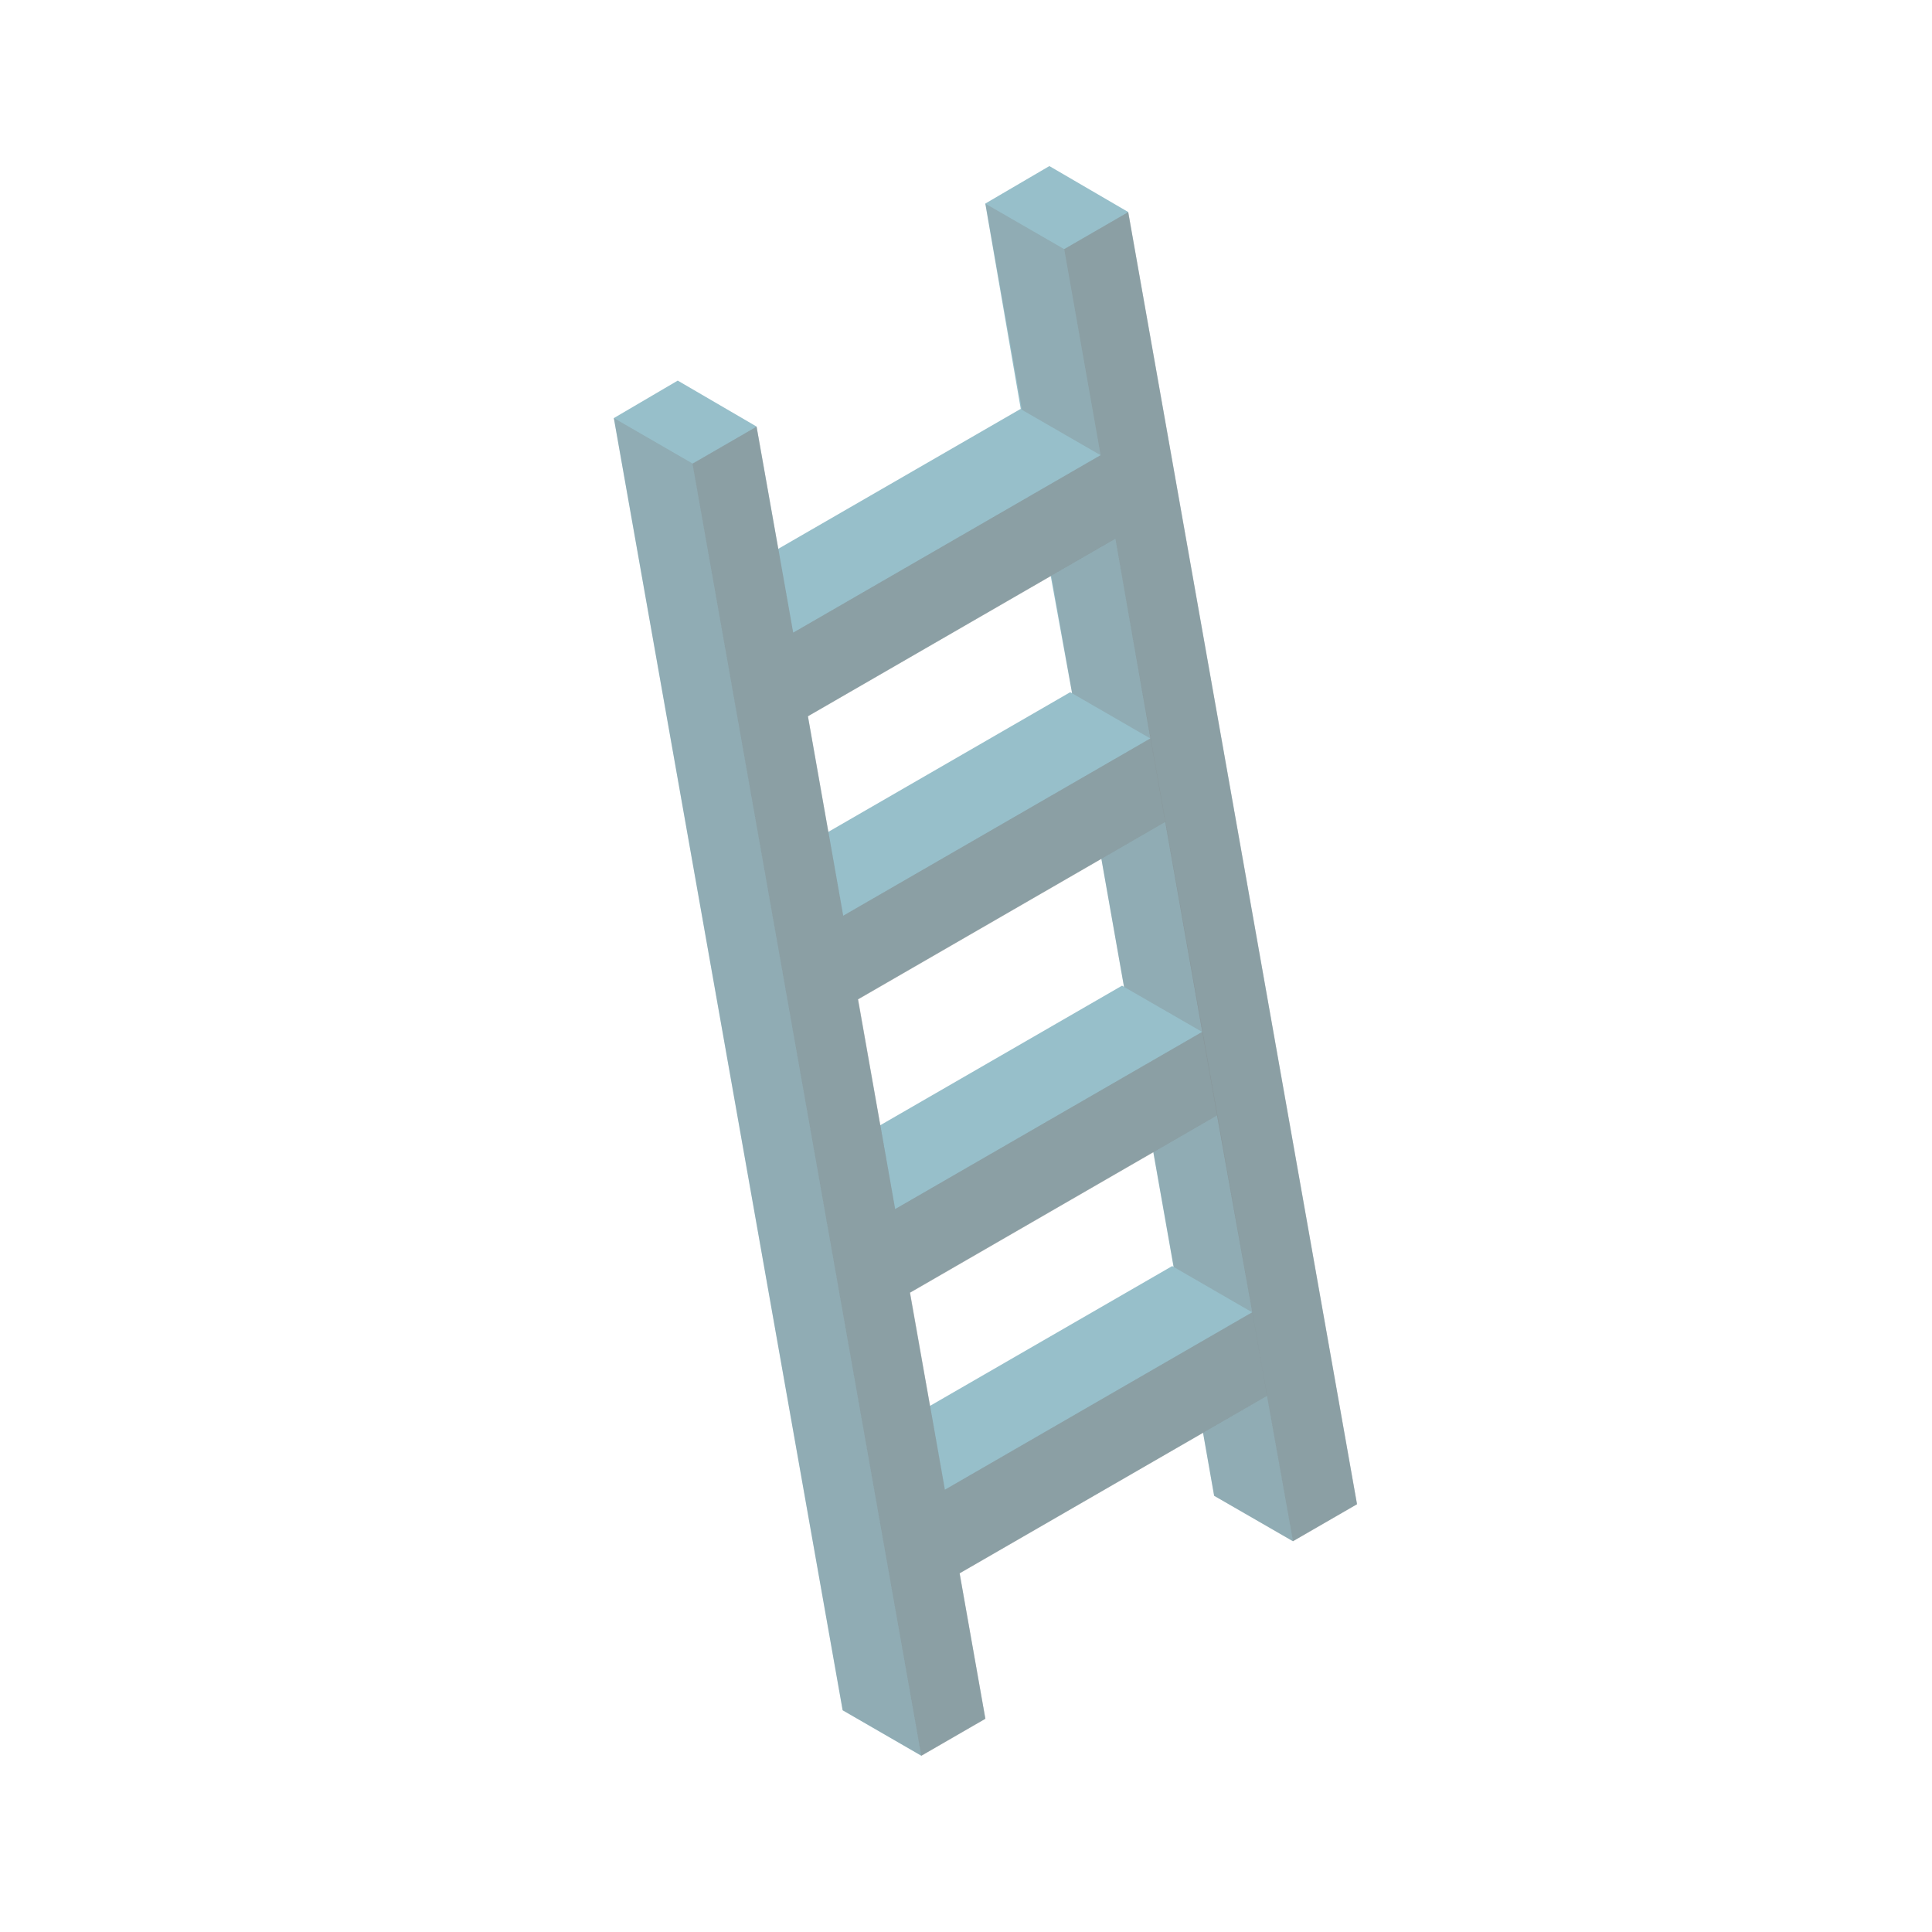
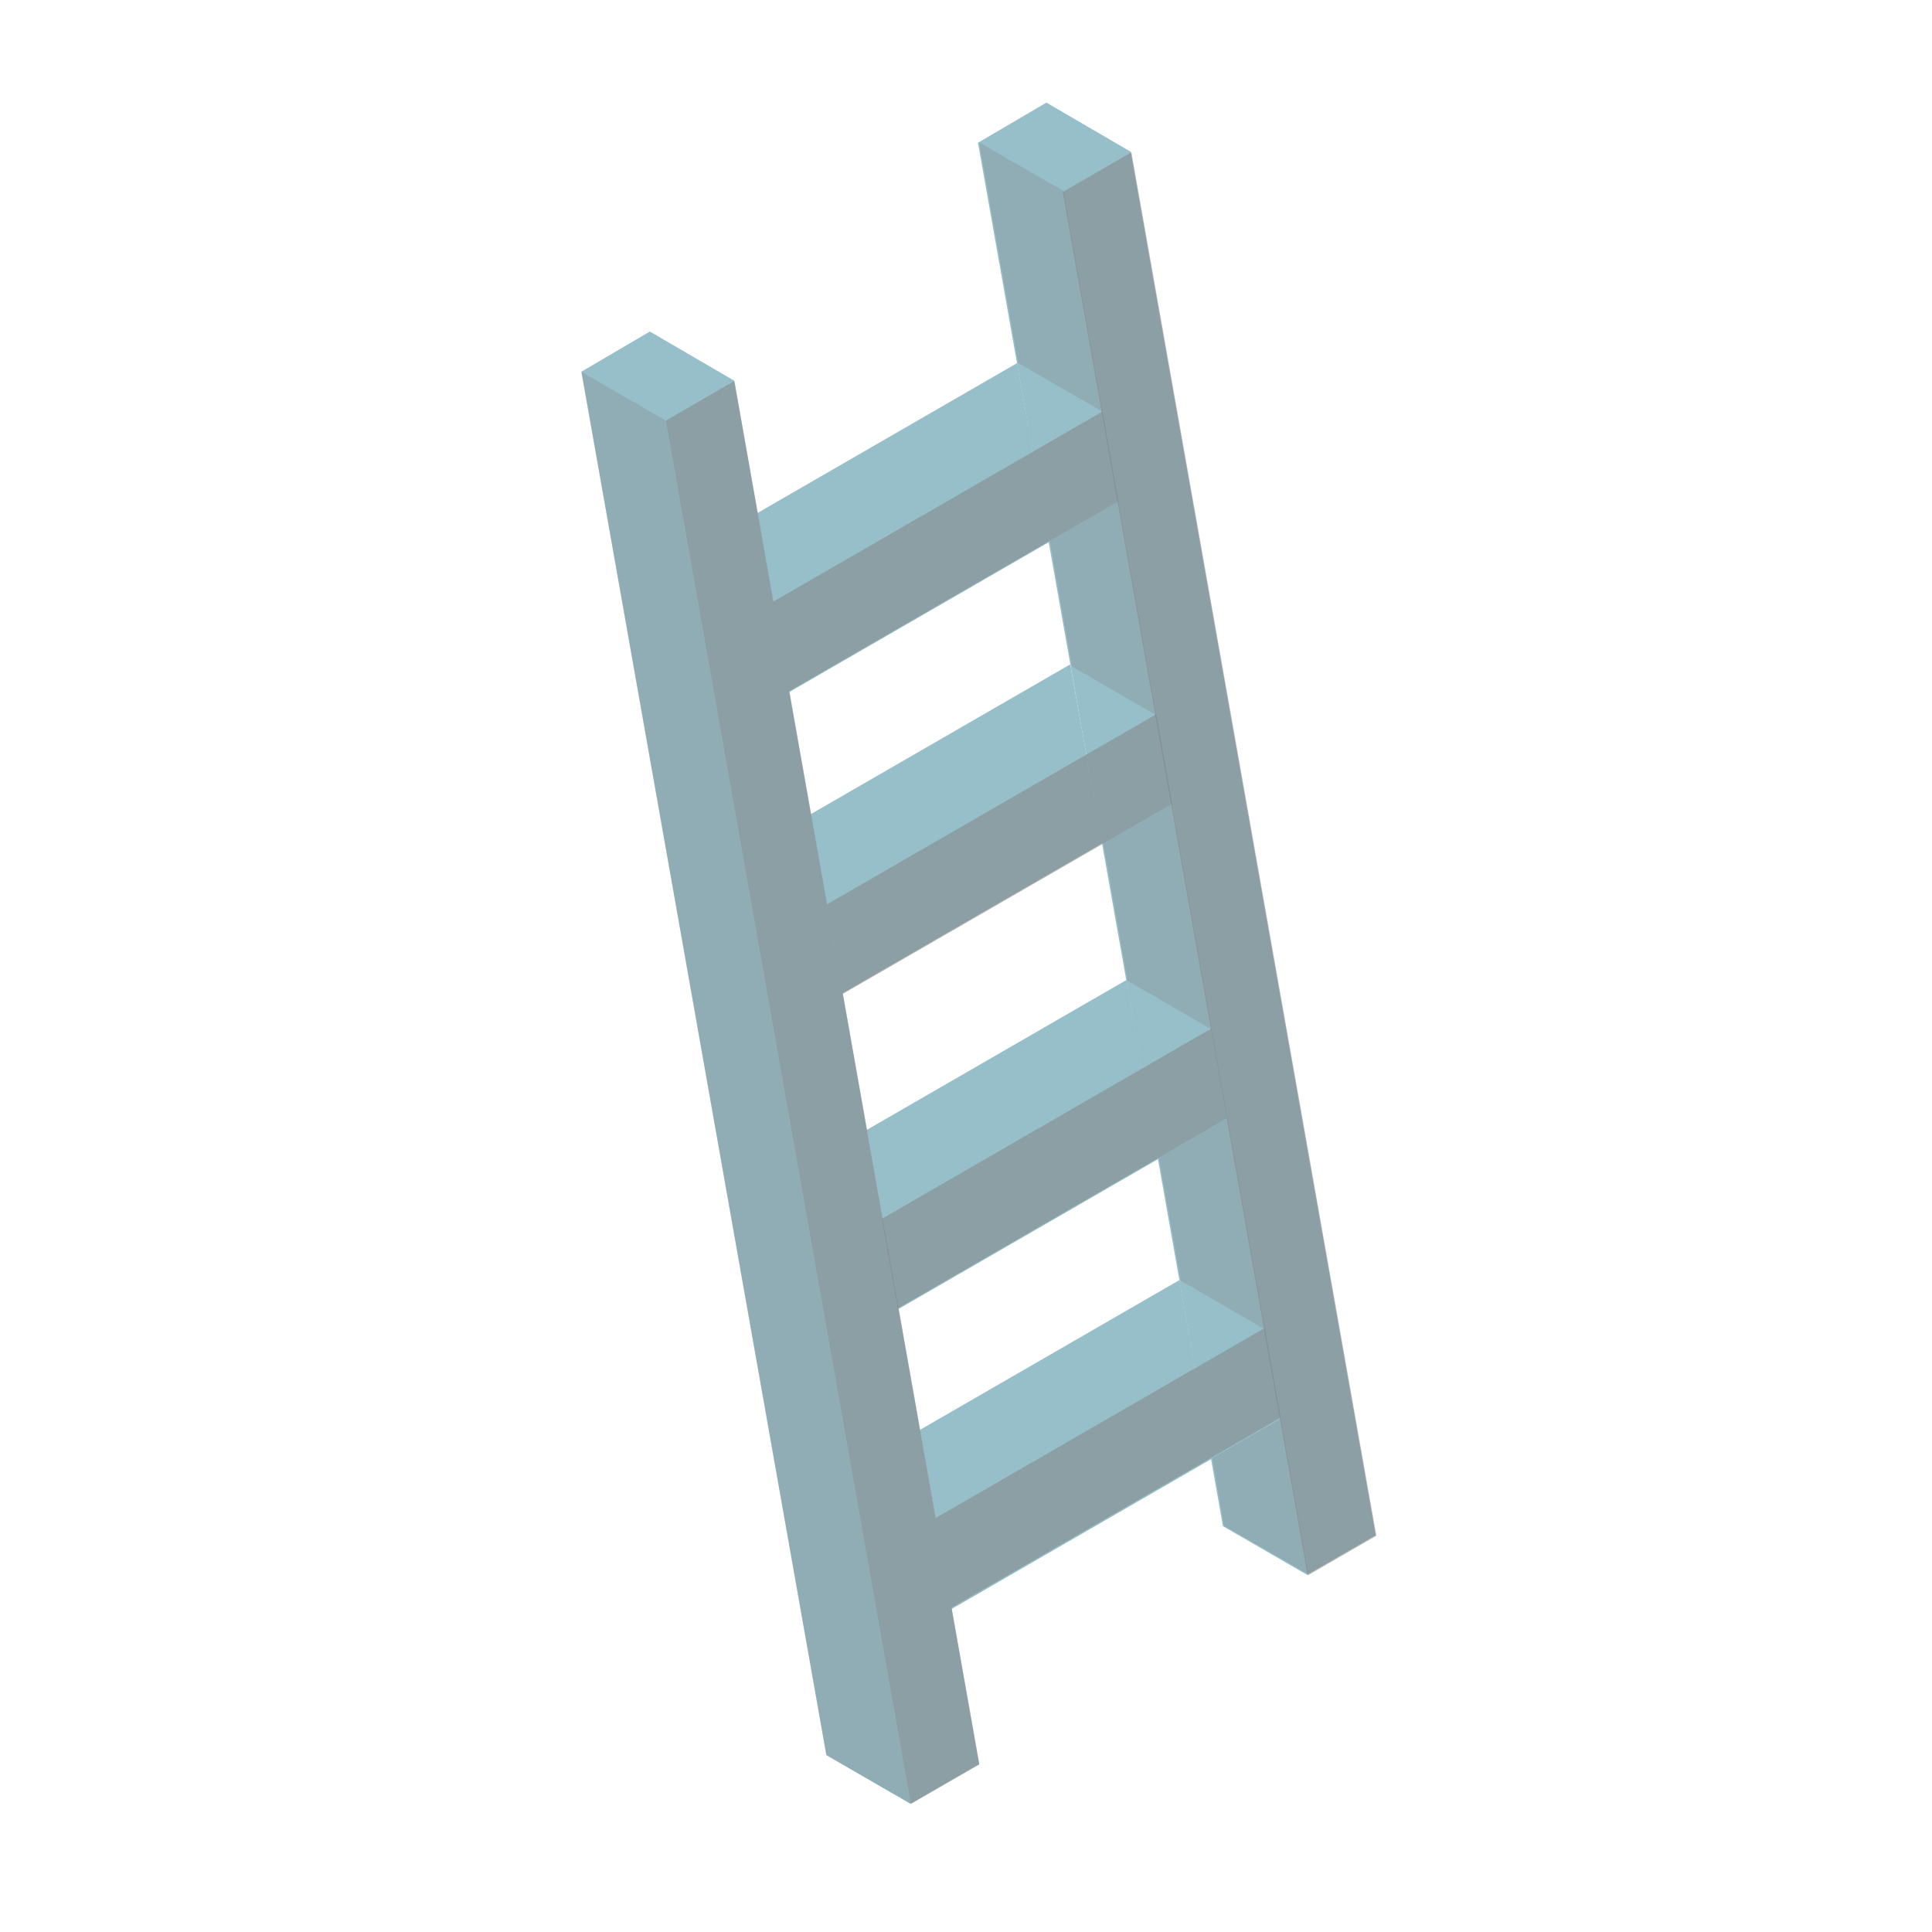
<svg xmlns="http://www.w3.org/2000/svg" width="100%" height="100%" viewBox="0 0 200 200" version="1.1" xml:space="preserve" style="fill-rule:evenodd;clip-rule:evenodd;stroke-linejoin:round;stroke-miterlimit:2;">
-   <g transform="matrix(1.53212,0,0,1.53212,-2303.37,-761.547)">
-     <path d="M1555.97,534.138L1554.5,525.871L1549.18,522.77L1544.86,525.304L1560.32,612.612L1565.63,615.68L1569.96,613.179L1568.22,603.352L1584.67,593.857L1585.42,598.117L1590.74,601.185L1595.07,598.684L1579.61,511.376L1574.29,508.275L1569.96,510.809L1572.36,524.7L1572.34,524.687L1555.97,534.138ZM1582.68,582.655L1581.31,574.895L1564.86,584.391L1566.22,592.046L1582.59,582.597L1582.68,582.655ZM1579.33,563.729L1577.8,555.075L1561.35,564.57L1562.86,573.084L1579.2,563.652L1579.33,563.729ZM1557.97,545.444L1559.35,553.264L1575.7,543.823L1575.82,543.891L1575.81,543.823L1574.38,535.968L1557.97,545.444Z" style="fill:rgb(151,191,202);" />
+   <g transform="matrix(1.64029,0,0,1.64029,-2457.02,-728.115)">
+     <path d="M1555.97,534.138L1557.97,545.444L1574.38,535.968L1572.36,524.7L1572.34,524.687L1555.97,534.138ZM1557.97,545.444L1574.38,535.968L1557.97,545.444Z" style="fill:rgb(151,191,202);" />
  </g>
-   <g id="shadows" transform="matrix(1.53212,0,0,1.53212,-3139.33,-229.677)">
+   <g transform="matrix(1.64029,0,0,1.64029,-2462.51,-759.176)">
+     <path d="M1555.97,534.138L1557.97,545.444L1574.38,535.968L1572.36,524.7L1572.34,524.687L1555.97,534.138ZM1557.97,545.444L1574.38,535.968L1557.97,545.444Z" style="fill:rgb(151,191,202);" />
+   </g>
+   <g transform="matrix(1.64029,0,0,1.64029,-2468.33,-791.849)">
+     <path d="M1555.97,534.138L1557.97,545.444L1574.38,535.968L1572.36,524.7L1572.34,524.687L1555.97,534.138ZM1557.97,545.444L1574.38,535.968L1557.97,545.444Z" style="fill:rgb(151,191,202);" />
+   </g>
+   <g transform="matrix(1.64029,0,0,1.64029,-2432.78,-846.872)">
+     <path d="M1569.96,613.179L1554.5,525.871L1549.18,522.77L1544.86,525.304L1560.32,612.612L1565.63,615.68L1569.96,613.179Z" style="fill:rgb(151,191,202);" />
+   </g>
+   <g transform="matrix(1.64029,0,0,1.64029,-2473.83,-823.035)">
+     <path d="M1555.97,534.138L1557.97,545.444L1574.38,535.968L1572.36,524.7L1572.34,524.687L1555.97,534.138ZM1557.97,545.444L1574.38,535.968L1557.97,545.444Z" style="fill:rgb(151,191,202);" />
+   </g>
+   <g transform="matrix(1.64029,0,0,1.64029,-2473.83,-823.174)">
+     <path d="M1569.96,613.179L1554.5,525.871L1549.18,522.77L1544.86,525.304L1560.32,612.612L1565.63,615.68L1569.96,613.179Z" style="fill:rgb(151,191,202);" />
+   </g>
+   <g id="shadows" transform="matrix(1.64029,0,0,1.64029,-3368.83,-253.734)">
    <g transform="matrix(1.07409,0.67494,0.185285,1.04632,-58.8496,-2318.7)">
      <path d="M1793.44,1232.38L1788.44,1232.67L1788.44,1316.11L1793.44,1315.82L1793.44,1232.38Z" style="fill:rgb(128,128,128);fill-opacity:0.3;" />
    </g>
-     <g transform="matrix(1,0,0,1,550.803,-346.971)">
-       <path d="M1545,528.206L1560.46,615.513L1564.79,613.013L1563.05,603.186L1583.82,591.195L1585.57,601.018L1589.9,598.517L1574.44,511.21L1570.11,513.711L1572.57,527.633L1551.8,539.625L1549.33,525.705L1545,528.206ZM1582.82,585.542L1580.44,572.249L1559.7,584.225L1562.05,597.533L1582.82,585.542ZM1579.44,566.596L1576.94,552.421L1556.19,564.404L1558.69,578.571L1579.44,566.596ZM1575.94,546.768L1573.57,533.286L1552.8,545.278L1555.18,558.751L1575.94,546.768Z" style="fill:rgb(128,128,128);fill-opacity:0.3;" />
+     <g transform="matrix(1,0,0,1,550.806,-346.967)">
+       <path d="M1551.8,539.625L1552.8,545.278L1573.57,533.288L1572.57,527.633L1551.8,539.625Z" style="fill:rgb(128,128,128);fill-opacity:0.3;" />
    </g>
-     <g transform="matrix(1,0,0,1,550.803,-346.971)">
-       <path d="M1545,528.206L1560.46,615.513L1564.79,613.013L1563.05,603.186L1583.82,591.195L1585.57,601.018L1589.9,598.517L1574.44,511.21L1570.11,513.711L1572.57,527.633L1551.8,539.625L1549.33,525.705L1545,528.206ZM1582.82,585.542L1580.44,572.249L1559.7,584.225L1562.05,597.533L1582.82,585.542ZM1579.44,566.596L1576.94,552.421L1556.19,564.404L1558.69,578.571L1579.44,566.596ZM1575.94,546.768L1573.57,533.286L1552.8,545.278L1555.18,558.751L1575.94,546.768Z" style="fill:rgb(128,128,128);fill-opacity:0.3;" />
+     <g transform="matrix(1,0,0,1,554.199,-327.864)">
+       <path d="M1551.8,539.625L1552.8,545.278L1573.57,533.288L1572.57,527.633L1551.8,539.625Z" style="fill:rgb(128,128,128);fill-opacity:0.3;" />
+     </g>
+     <g transform="matrix(1,0,0,1,557.663,-308.02)">
+       <path d="M1551.8,539.625L1552.8,545.278L1573.57,533.288L1572.57,527.633L1551.8,539.625Z" style="fill:rgb(128,128,128);fill-opacity:0.3;" />
+     </g>
+     <g transform="matrix(1,0,0,1,561.047,-289.129)">
+       <path d="M1551.8,539.625L1552.8,545.278L1573.57,533.288L1572.57,527.633L1551.8,539.625Z" style="fill:rgb(128,128,128);fill-opacity:0.3;" />
+     </g>
+     <g transform="matrix(1,0,0,1,550.82,-346.971)">
+       <path d="M1545,528.206L1560.46,615.513L1564.79,613.013L1549.33,525.705L1545,528.206Z" style="fill:rgb(128,128,128);fill-opacity:0.3;" />
+     </g>
+     <g transform="matrix(1,0,0,1,575.874,-361.4)">
+       <path d="M1545,528.206L1560.46,615.513L1564.79,613.013L1549.33,525.705L1545,528.206Z" style="fill:rgb(128,128,128);fill-opacity:0.3;" />
+     </g>
+     <g transform="matrix(1,0,0,1,550.806,-346.967)">
+       <path d="M1551.8,539.625L1552.8,545.278L1573.57,533.288L1572.57,527.633L1551.8,539.625Z" style="fill:rgb(128,128,128);fill-opacity:0.3;" />
+     </g>
+     <g transform="matrix(1,0,0,1,554.199,-327.864)">
+       <path d="M1551.8,539.625L1552.8,545.278L1573.57,533.288L1572.57,527.633L1551.8,539.625Z" style="fill:rgb(128,128,128);fill-opacity:0.3;" />
+     </g>
+     <g transform="matrix(1,0,0,1,557.663,-308.02)">
+       <path d="M1551.8,539.625L1552.8,545.278L1573.57,533.288L1572.57,527.633L1551.8,539.625Z" style="fill:rgb(128,128,128);fill-opacity:0.3;" />
+     </g>
+     <g transform="matrix(1,0,0,1,561.047,-289.129)">
+       <path d="M1551.8,539.625L1552.8,545.278L1573.57,533.288L1572.57,527.633L1551.8,539.625Z" style="fill:rgb(128,128,128);fill-opacity:0.3;" />
+     </g>
+     <g transform="matrix(1,0,0,1,550.82,-346.971)">
+       <path d="M1545,528.206L1560.46,615.513L1564.79,613.013L1549.33,525.705L1545,528.206Z" style="fill:rgb(128,128,128);fill-opacity:0.3;" />
+     </g>
+     <g transform="matrix(1,0,0,1,575.874,-361.4)">
+       <path d="M1545,528.206L1560.46,615.513L1564.79,613.013L1549.33,525.705L1545,528.206Z" style="fill:rgb(128,128,128);fill-opacity:0.3;" />
    </g>
    <g transform="matrix(1,0,0,1,550.803,-346.971)">
      <path d="M1582.81,585.547L1582.82,585.542L1583.82,591.195L1579.5,593.691L1580.25,597.951L1585.57,601.018L1573.57,533.286L1569.25,535.785L1570.65,543.725L1575.93,546.773L1575.94,546.768L1576.94,552.421L1572.63,554.909L1574.16,563.563L1579.43,566.601L1579.44,566.596L1580.44,572.249L1576.14,574.729L1577.52,582.489L1582.81,585.547ZM1572.57,527.636L1572.57,527.633L1570.11,513.711L1564.79,510.643L1567.26,524.572L1572.57,527.636Z" style="fill:rgb(128,128,128);fill-opacity:0.3;" />
    </g>
  </g>
</svg>
